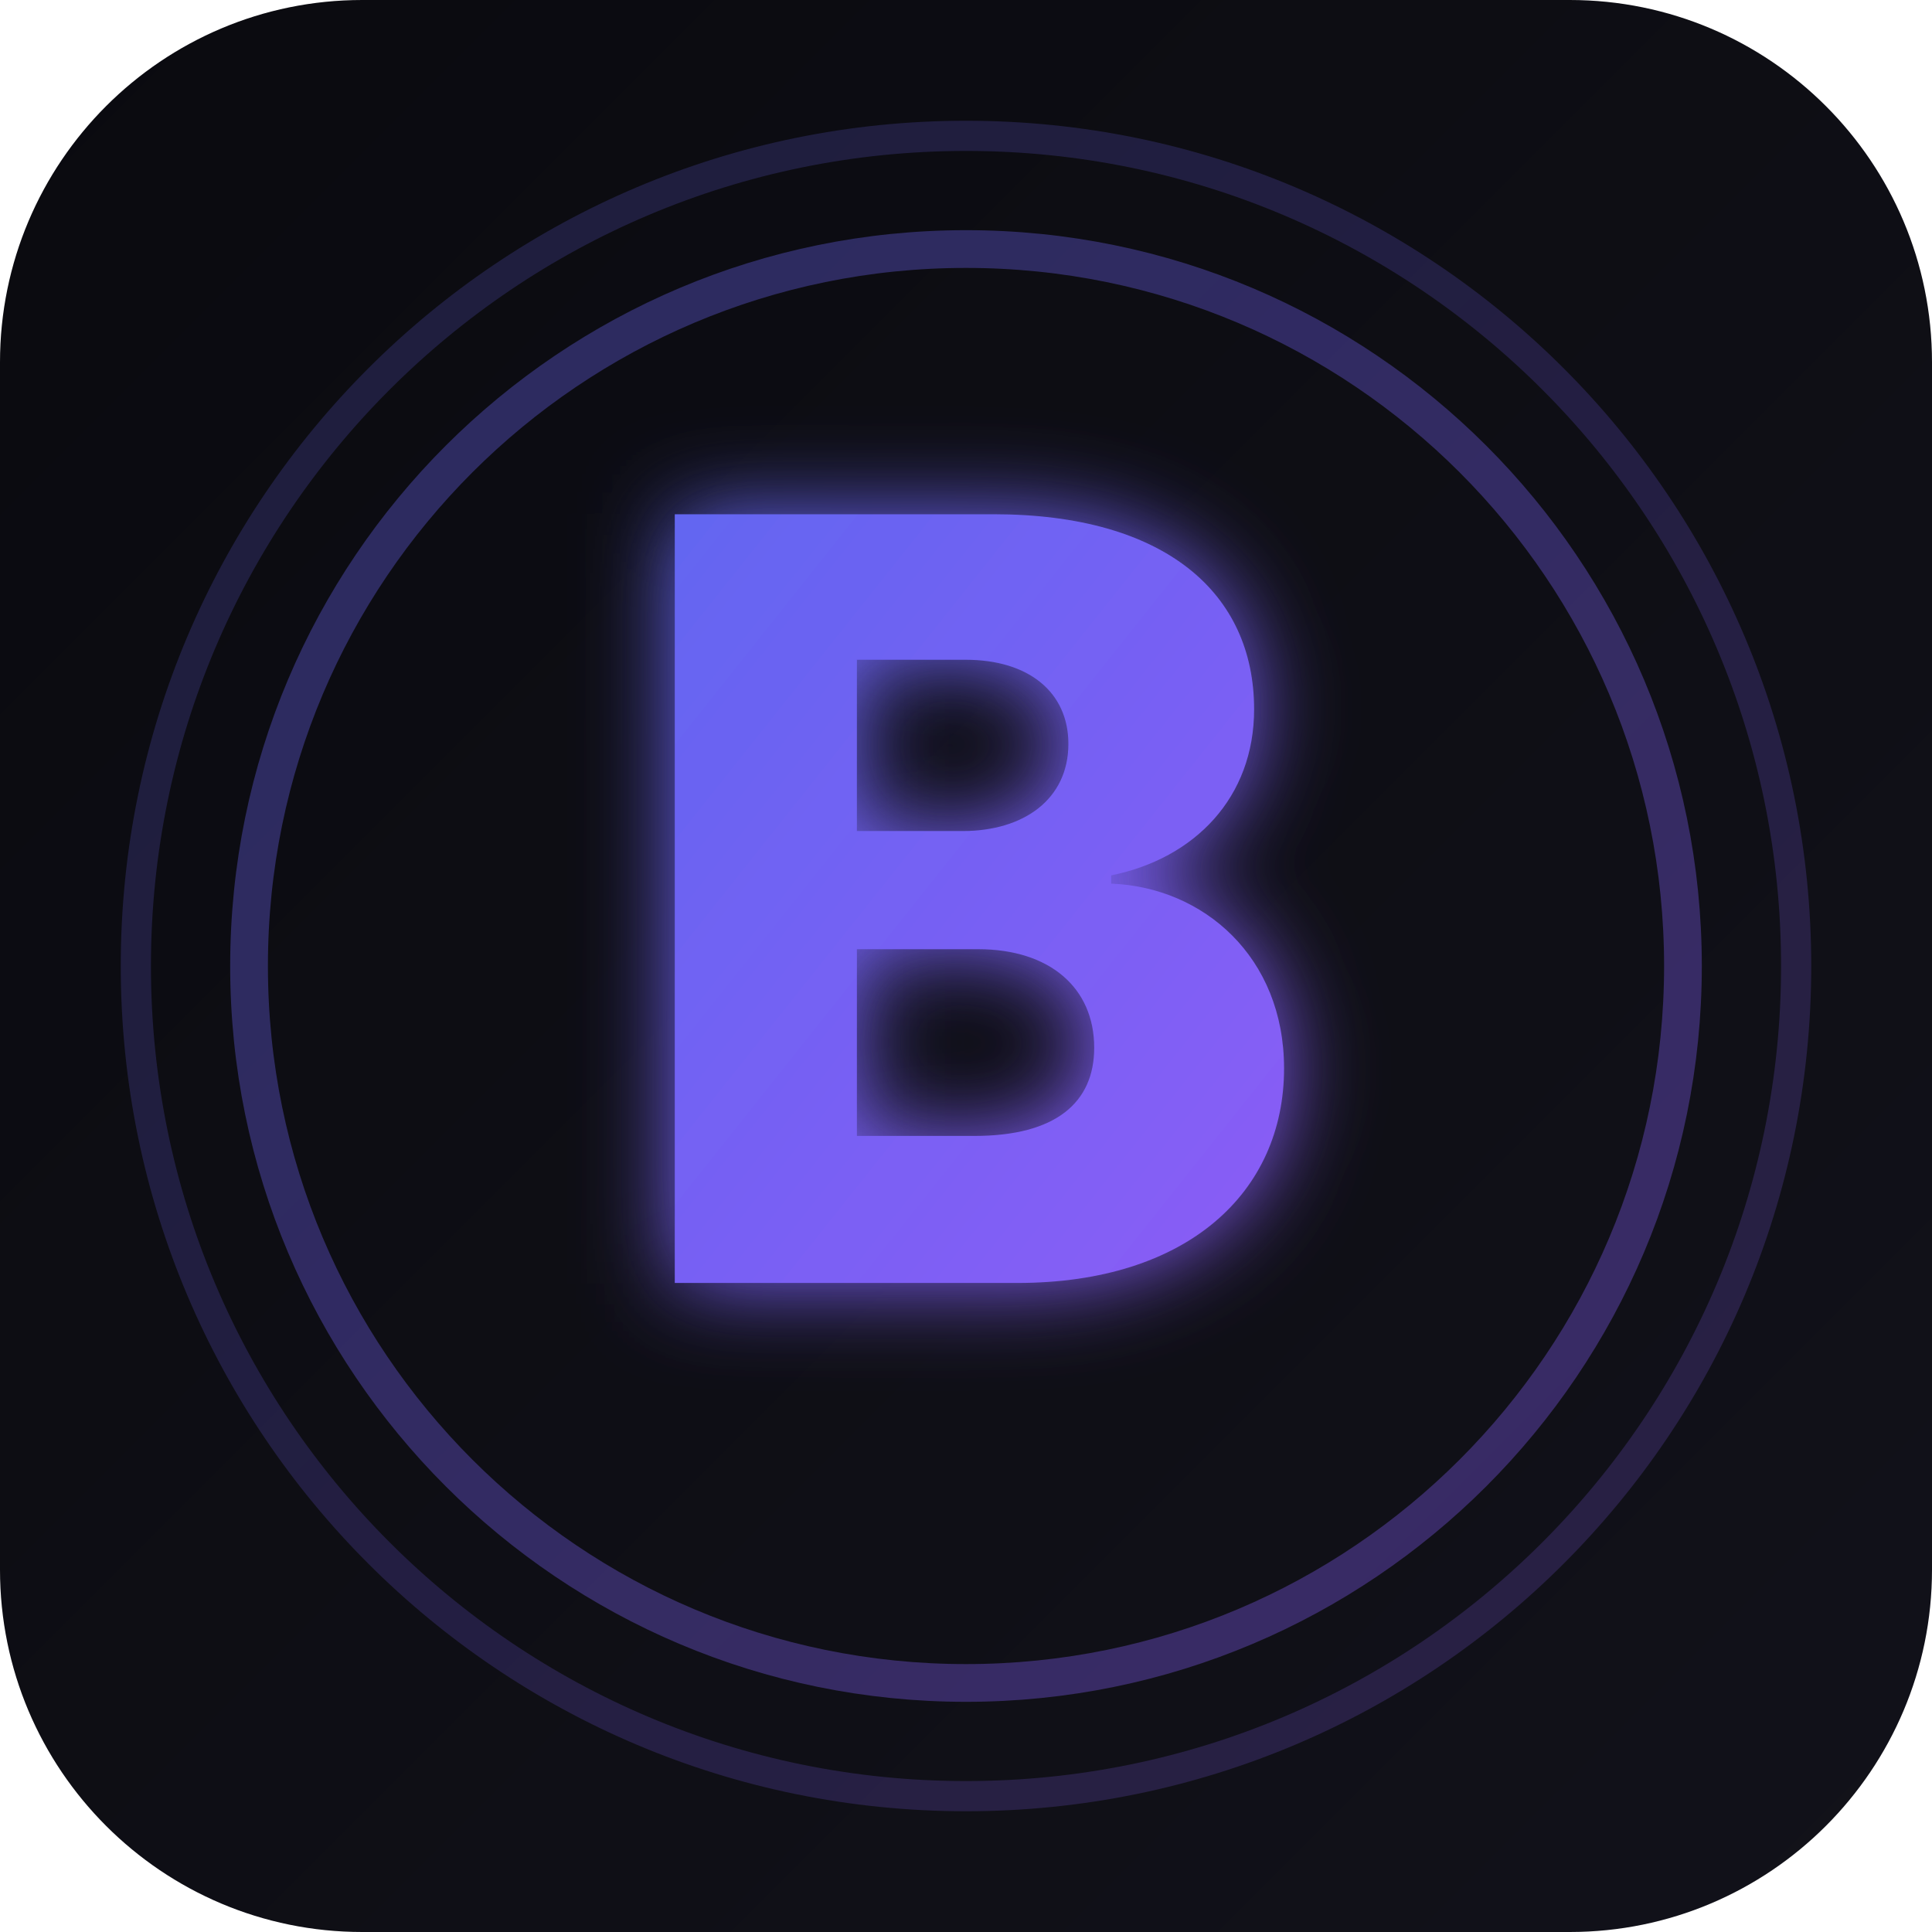
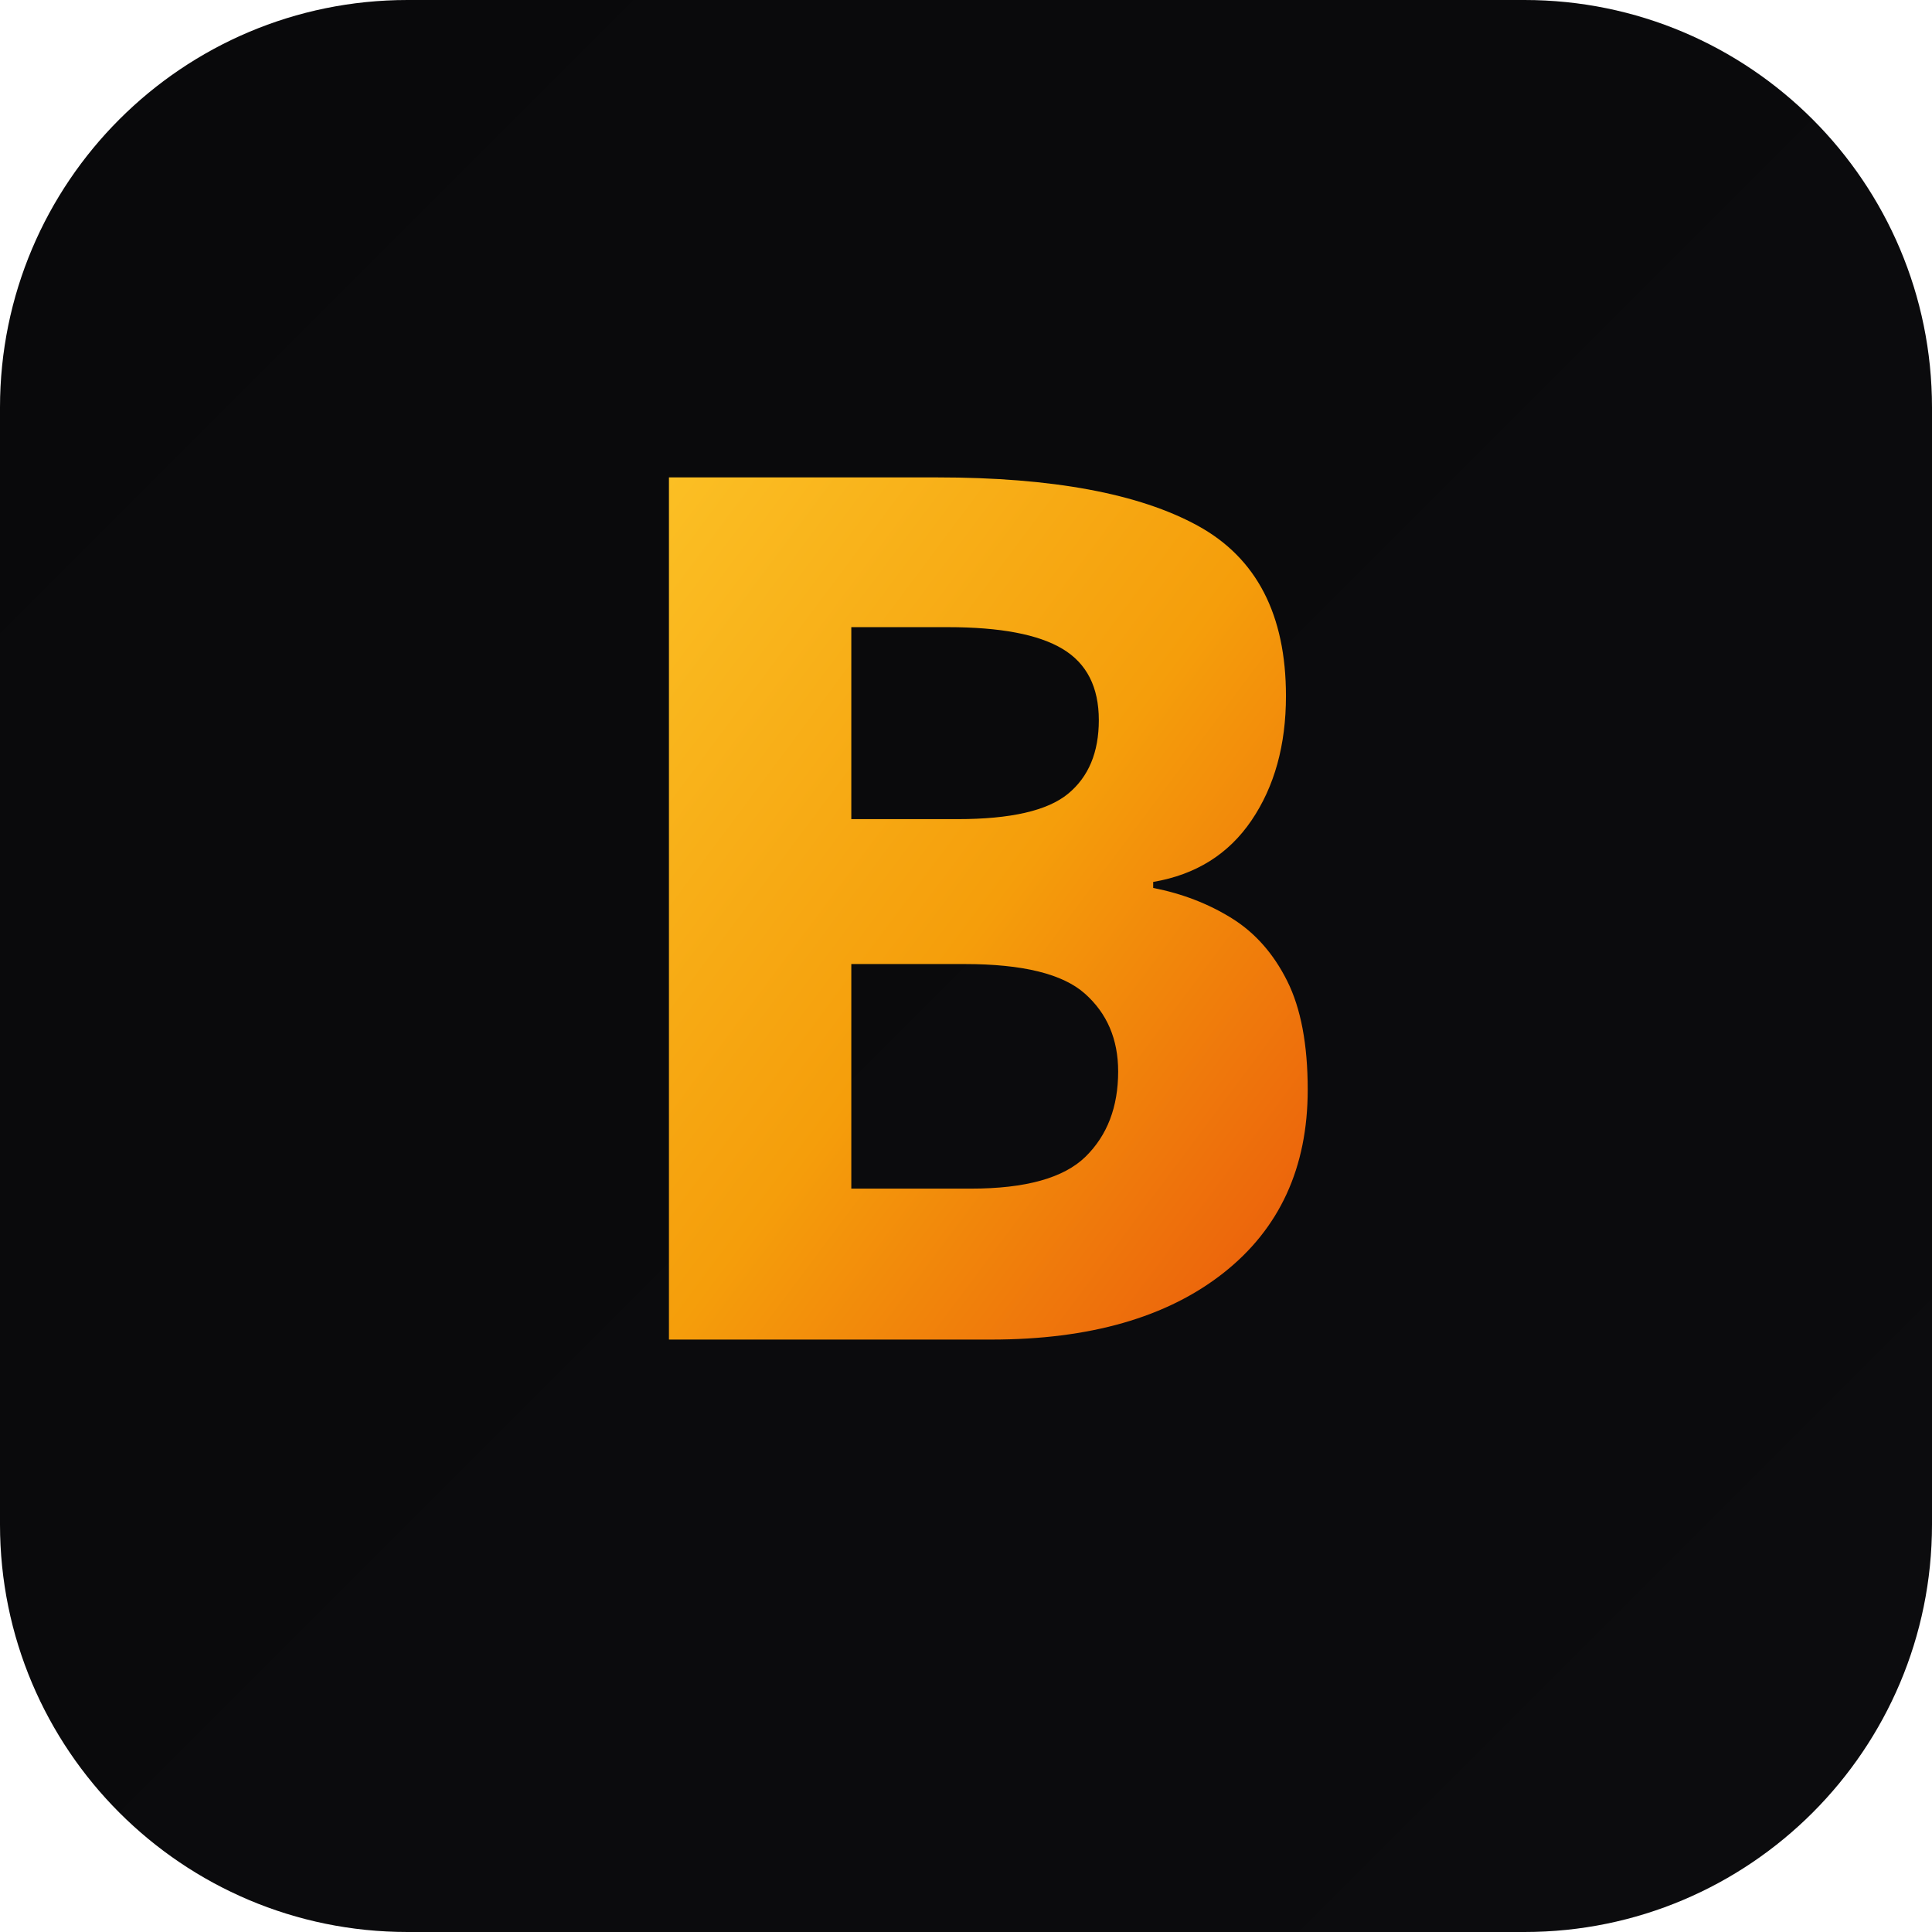
<svg xmlns="http://www.w3.org/2000/svg" width="512" height="512" viewBox="0 0 512 512" fill="none">
  <defs>
    <linearGradient id="bgGradient" x1="0%" y1="0%" x2="100%" y2="100%">
-       <stop offset="0%" stop-color="#0a0a0f" />
-       <stop offset="100%" stop-color="#12121a" />
+       <stop offset="0%" stop-color="#09090b" />
+       <stop offset="100%" stop-color="#0c0c0e" />
    </linearGradient>
-     <linearGradient id="bGradient" x1="0%" y1="0%" x2="100%" y2="100%">
-       <stop offset="0%" stop-color="#6366f1" />
-       <stop offset="100%" stop-color="#8b5cf6" />
+     <linearGradient id="amberGradient" x1="0%" y1="0%" x2="100%" y2="100%">
+       <stop offset="0%" stop-color="#fbbf24" />
+       <stop offset="50%" stop-color="#f59e0b" />
+       <stop offset="100%" stop-color="#ea580c" />
    </linearGradient>
-     <filter id="glow" x="-50%" y="-50%" width="200%" height="200%">
-       <feGaussianBlur stdDeviation="12" result="coloredBlur" />
-       <feMerge>
-         <feMergeNode in="coloredBlur" />
-         <feMergeNode in="SourceGraphic" />
-       </feMerge>
-     </filter>
  </defs>
-   <rect width="512" height="512" rx="96" fill="url(#bgGradient)" />
-   <circle cx="256" cy="256" r="220" fill="none" stroke="url(#bGradient)" stroke-width="8" opacity="0.2" />
-   <circle cx="256" cy="256" r="190" fill="none" stroke="url(#bGradient)" stroke-width="10" opacity="0.35" />
-   <g filter="url(#glow)">
-     <text x="256" y="340" text-anchor="middle" font-size="280" font-weight="800" font-family="Inter, system-ui, sans-serif" fill="url(#bGradient)">B</text>
-   </g>
+   <rect width="512" height="512" rx="108" fill="url(#bgGradient)" />
+   <text x="256" y="355" text-anchor="middle" font-size="320" font-weight="700" font-family="system-ui, sans-serif" fill="url(#amberGradient)">B</text>
</svg>
